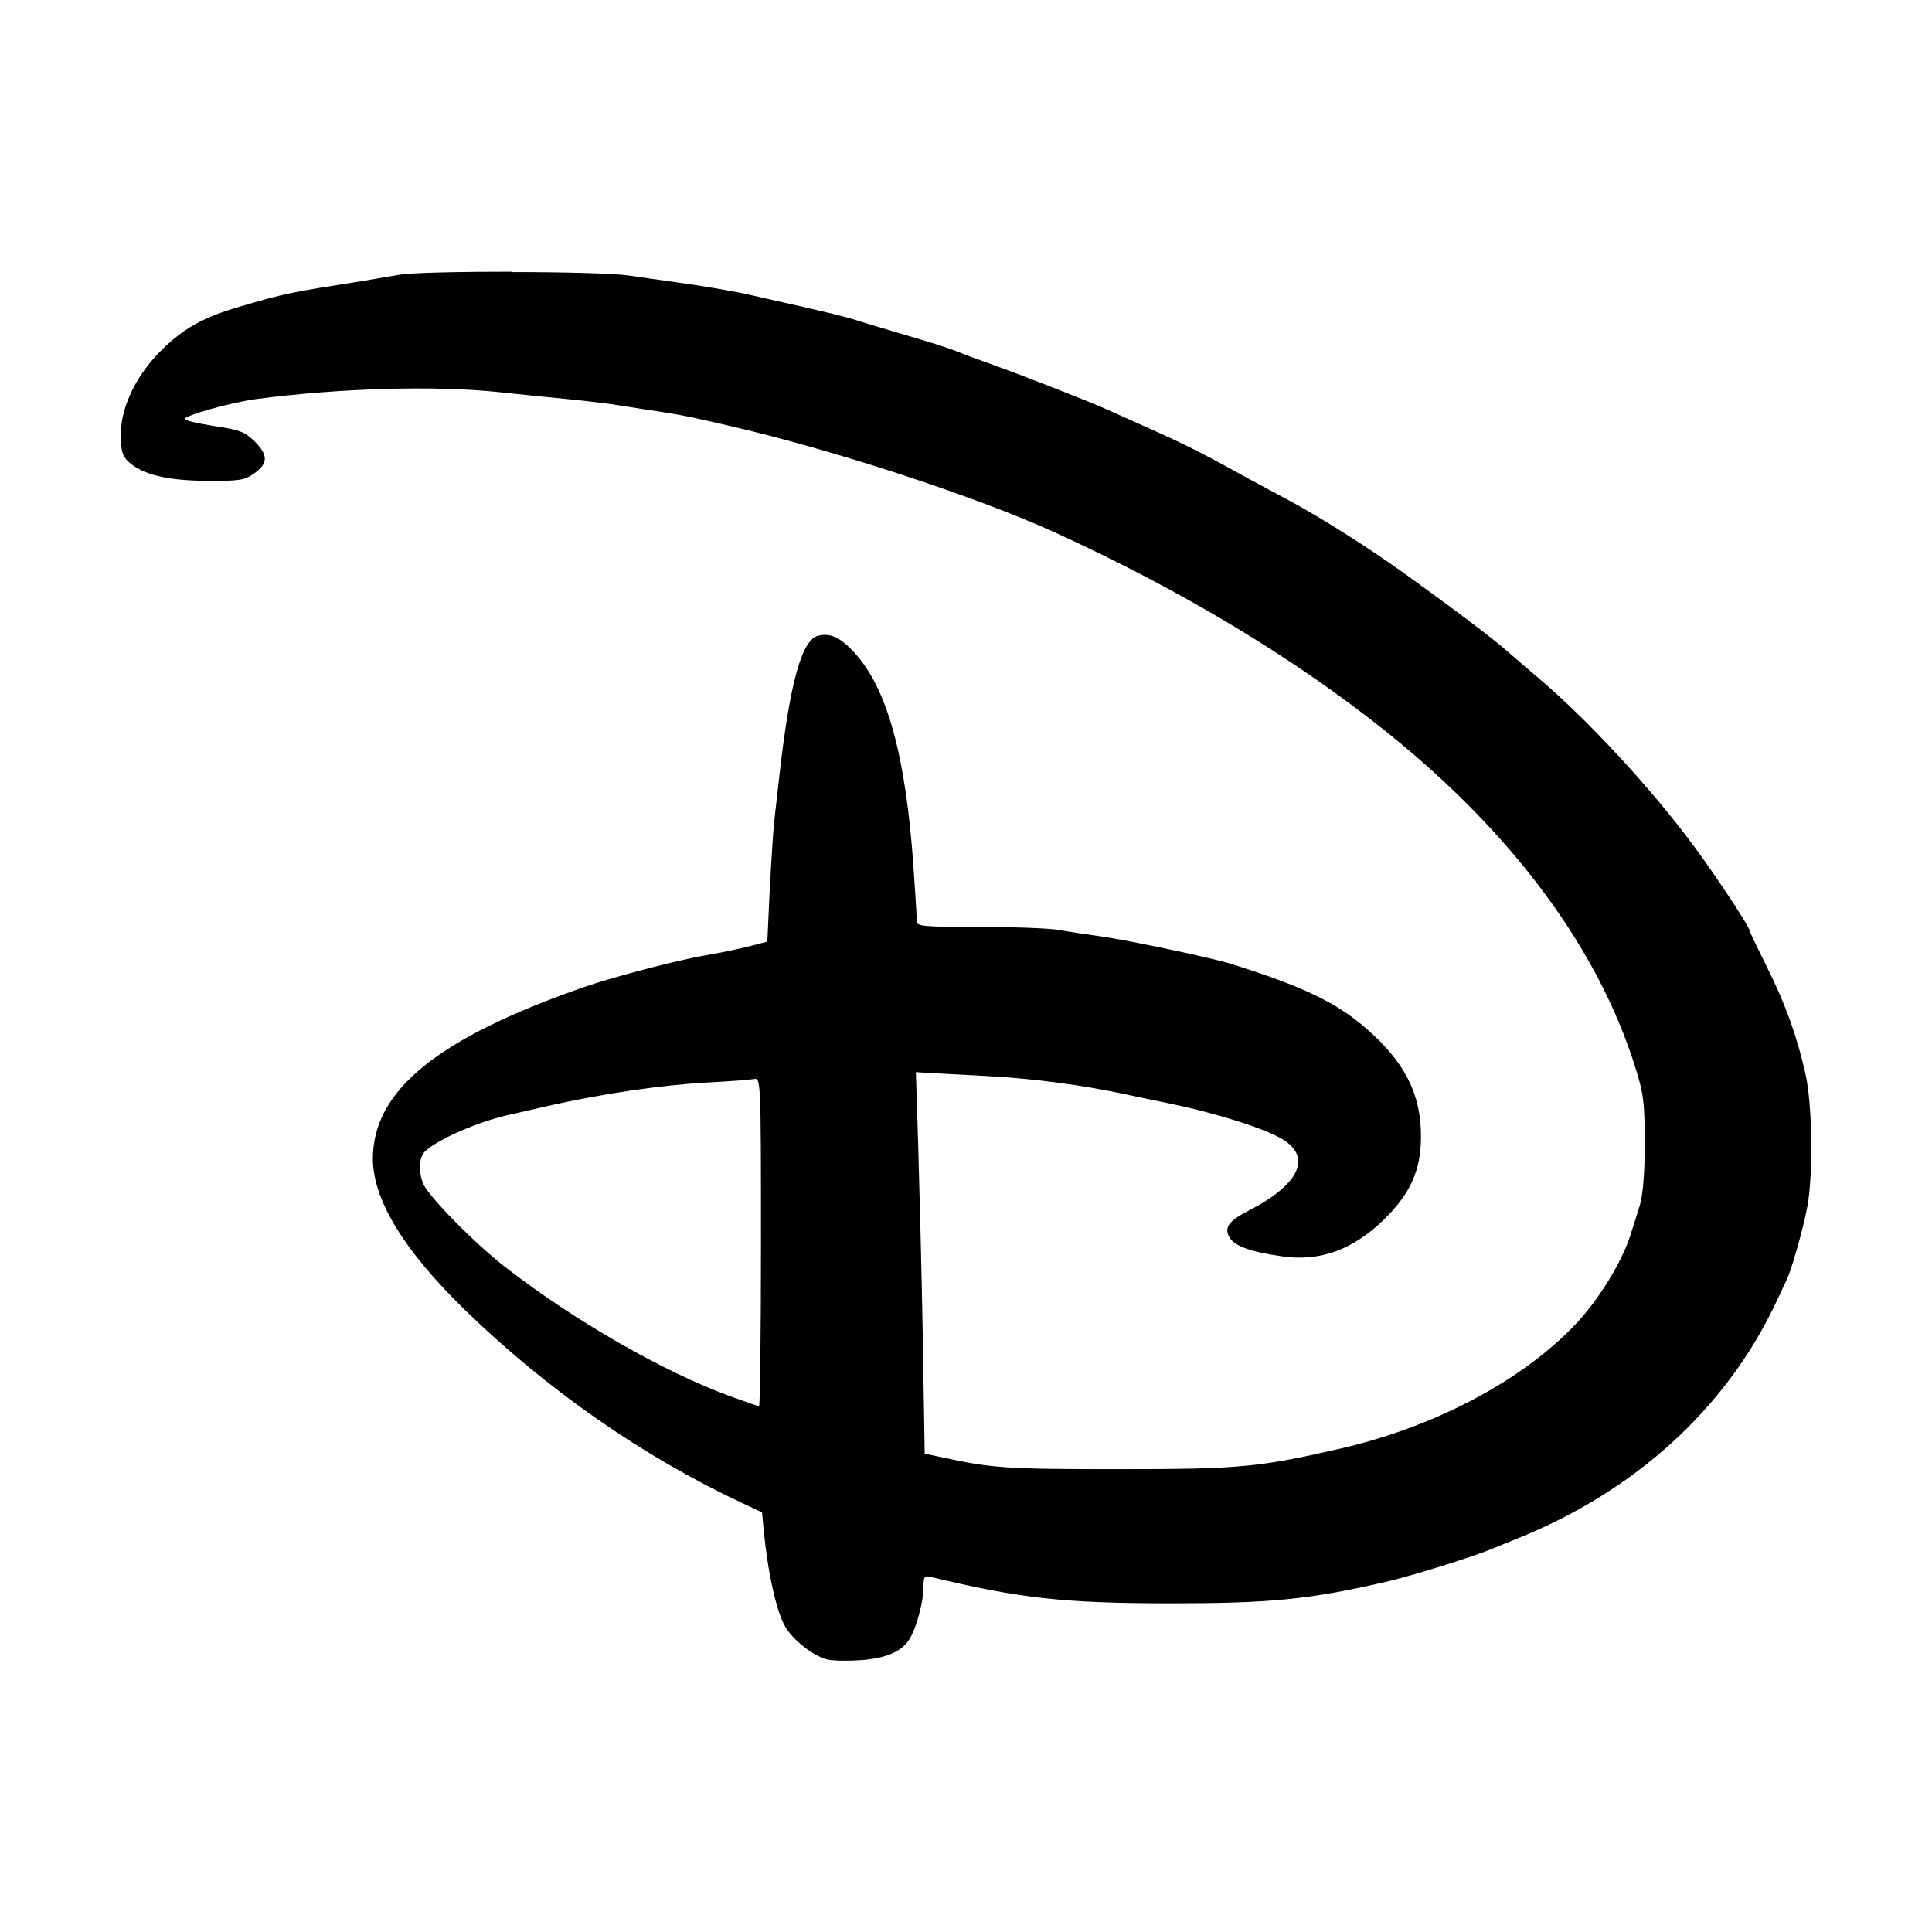
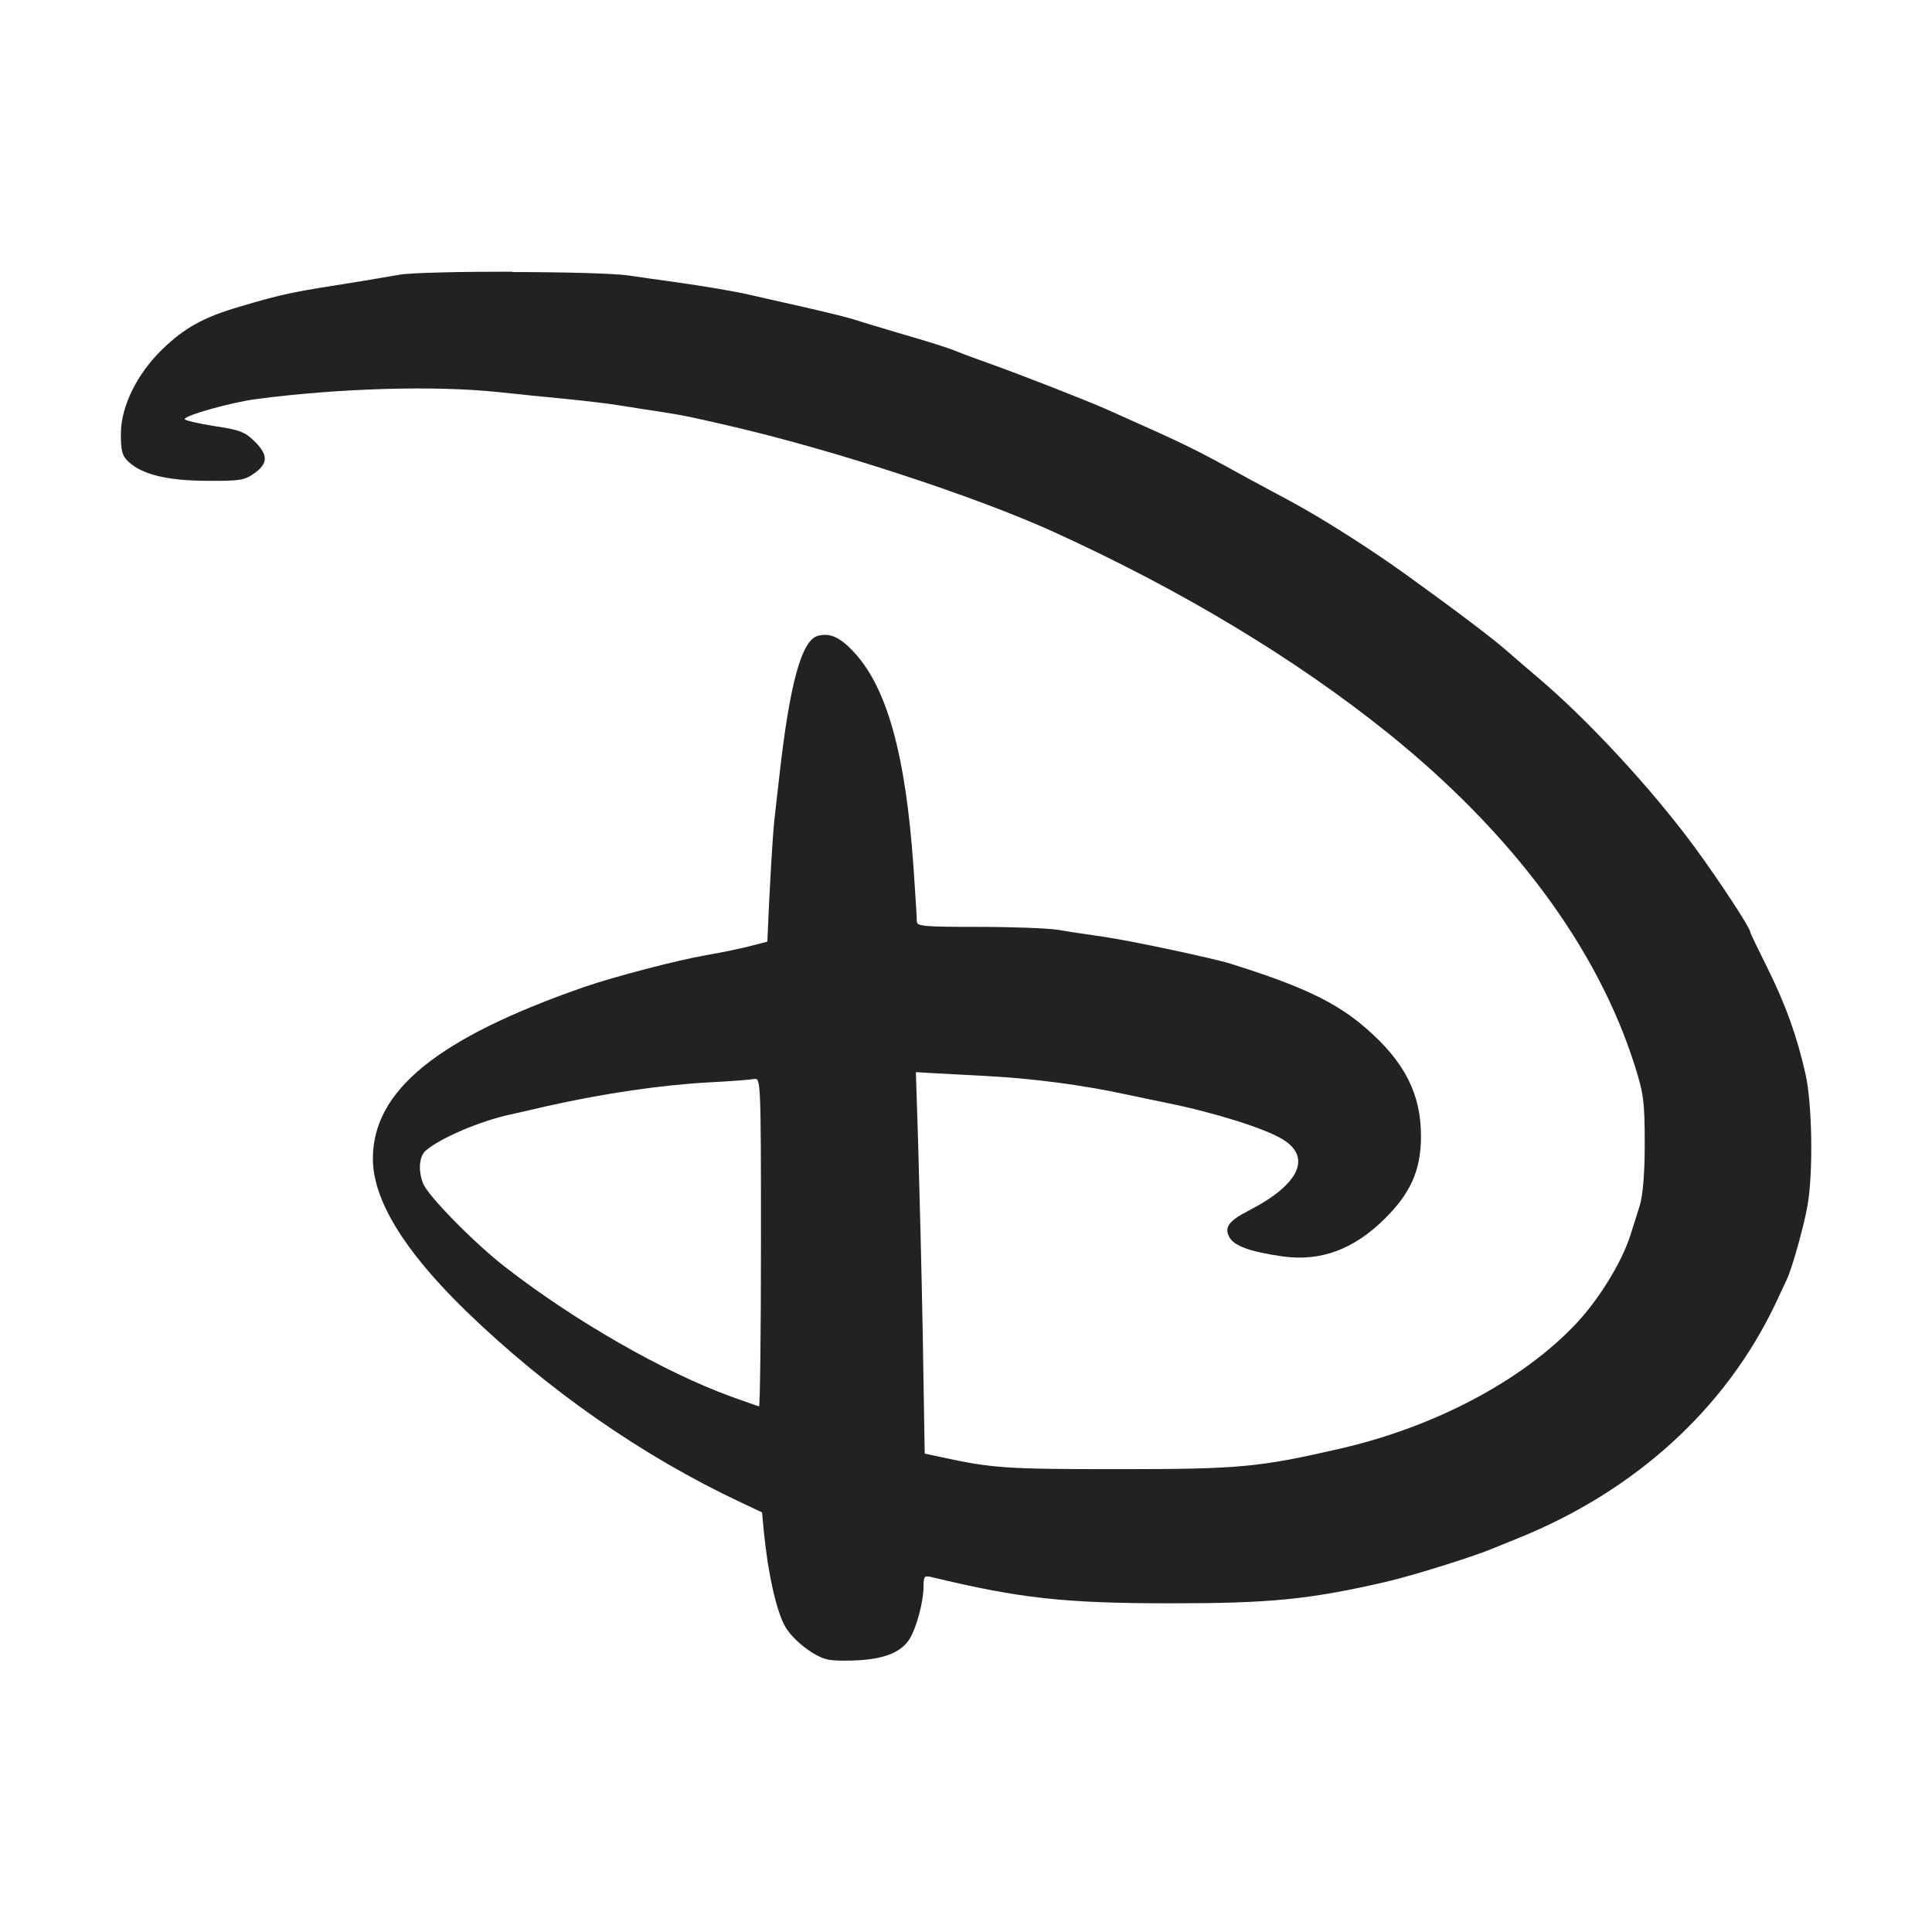
<svg xmlns="http://www.w3.org/2000/svg" id="svg331" version="1.1" viewBox="0 0 16 16">
-   <path id="path298" d="m4.242 2.25c-0.419-3.64e-4 -0.833 0.008-0.932 0.025-0.084 0.014-0.227 0.039-0.319 0.054-0.577 0.091-0.624 0.098-1.011 0.212-0.296 0.087-0.455 0.176-0.638 0.354-0.208 0.202-0.341 0.472-0.341 0.698 0 0.143 0.011 0.182 0.063 0.231 0.113 0.105 0.316 0.156 0.648 0.158 0.277 0.002 0.314-0.005 0.395-0.063 0.114-0.081 0.115-0.152 0-0.265-0.079-0.078-0.123-0.094-0.335-0.126-0.134-0.021-0.243-0.047-0.243-0.057 0-0.031 0.39-0.14 0.6-0.167 0.691-0.09 1.475-0.112 1.997-0.057 0.141 0.015 0.394 0.041 0.562 0.057 0.168 0.016 0.369 0.041 0.446 0.054 0.077 0.013 0.233 0.036 0.348 0.054 0.198 0.031 0.258 0.045 0.556 0.114 0.849 0.195 2.032 0.581 2.686 0.878 1.059 0.482 2.001 1.049 2.768 1.665 1.035 0.832 1.738 1.781 2.047 2.758 0.071 0.225 0.082 0.291 0.082 0.641 1.61e-4 0.255-0.016 0.433-0.041 0.515-0.021 0.069-0.057 0.181-0.079 0.25-0.071 0.222-0.262 0.533-0.455 0.736-0.443 0.466-1.162 0.847-1.943 1.027-0.68 0.156-0.833 0.171-1.852 0.171-0.924 0-1.035-0.008-1.463-0.101l-0.13-0.028-0.016-0.979c-0.01-0.538-0.028-1.249-0.038-1.58l-0.019-0.6 0.152 0.009c0.083 0.005 0.268 0.014 0.414 0.022 0.403 0.021 0.801 0.073 1.182 0.155 0.061 0.013 0.212 0.045 0.335 0.07 0.399 0.081 0.808 0.211 0.954 0.3 0.245 0.15 0.137 0.376-0.281 0.591-0.163 0.083-0.204 0.138-0.161 0.218 0.039 0.074 0.173 0.123 0.442 0.161 0.311 0.044 0.585-0.056 0.84-0.306 0.221-0.217 0.306-0.41 0.306-0.689 0-0.351-0.135-0.616-0.455-0.894-0.247-0.215-0.528-0.349-1.119-0.534-0.149-0.047-0.827-0.191-1.055-0.224-0.122-0.018-0.29-0.042-0.373-0.057-0.083-0.014-0.383-0.025-0.664-0.025-0.45 0-0.509-0.005-0.509-0.044 0-0.025-0.012-0.228-0.028-0.452-0.064-0.921-0.216-1.478-0.49-1.776-0.114-0.124-0.198-0.165-0.3-0.139-0.136 0.034-0.235 0.393-0.322 1.172-0.015 0.138-0.035 0.302-0.041 0.363-0.012 0.106-0.039 0.562-0.051 0.859l-0.006 0.139-0.123 0.032c-0.069 0.019-0.246 0.057-0.392 0.082-0.224 0.038-0.757 0.177-1.002 0.262-1.219 0.424-1.75 0.859-1.75 1.422 0 0.34 0.258 0.762 0.768 1.258 0.676 0.656 1.464 1.205 2.281 1.589l0.174 0.082 0.013 0.142c0.035 0.362 0.106 0.679 0.18 0.806 0.065 0.111 0.232 0.241 0.344 0.269 0.051 0.013 0.18 0.014 0.288 0.006 0.206-0.016 0.334-0.072 0.398-0.177 0.057-0.093 0.113-0.307 0.114-0.423 3.236e-4 -0.095 0.007-0.101 0.063-0.088 0.736 0.177 1.097 0.217 1.968 0.218 0.838 5.5e-4 1.161-0.031 1.795-0.177 0.224-0.051 0.744-0.215 0.891-0.278 0.031-0.013 0.124-0.051 0.209-0.085 0.966-0.39 1.713-1.069 2.126-1.934 0.044-0.092 0.087-0.186 0.098-0.209 0.041-0.085 0.14-0.435 0.171-0.61 0.048-0.273 0.039-0.842-0.016-1.087-0.069-0.311-0.165-0.579-0.319-0.888-0.076-0.152-0.139-0.283-0.139-0.291 0-0.034-0.255-0.423-0.464-0.708-0.358-0.485-0.888-1.057-1.302-1.406-0.076-0.064-0.187-0.16-0.25-0.215-0.116-0.102-0.406-0.322-0.822-0.622-0.294-0.213-0.699-0.471-0.973-0.619-0.115-0.062-0.266-0.142-0.335-0.18-0.469-0.258-0.49-0.27-1.182-0.578-0.149-0.067-0.701-0.283-0.961-0.376-0.115-0.041-0.235-0.085-0.265-0.098-0.093-0.038-0.21-0.075-0.515-0.164-0.161-0.047-0.33-0.099-0.376-0.114-0.046-0.014-0.225-0.058-0.401-0.098-0.176-0.04-0.372-0.083-0.433-0.098-0.123-0.029-0.375-0.072-0.654-0.111-0.099-0.014-0.261-0.036-0.36-0.051-0.118-0.017-0.542-0.028-0.961-0.028zm2.003 6.686c0.055-0.011 0.057 0.005 0.057 1.352 0 0.749-0.008 1.36-0.016 1.359-0.008-0.002-0.113-0.038-0.234-0.082-0.552-0.201-1.293-0.625-1.867-1.071-0.259-0.201-0.643-0.592-0.682-0.695-0.041-0.108-0.032-0.221 0.022-0.269 0.116-0.103 0.45-0.246 0.701-0.3 0.054-0.011 0.192-0.044 0.306-0.07 0.468-0.105 0.947-0.175 1.337-0.196 0.176-0.009 0.345-0.022 0.376-0.028z" stroke-width="1.618" />
+   <path fill="#222222" id="path298" d="m4.242 2.25c-0.419-3.64e-4 -0.833 0.008-0.932 0.025-0.084 0.014-0.227 0.039-0.319 0.054-0.577 0.091-0.624 0.098-1.011 0.212-0.296 0.087-0.455 0.176-0.638 0.354-0.208 0.202-0.341 0.472-0.341 0.698 0 0.143 0.011 0.182 0.063 0.231 0.113 0.105 0.316 0.156 0.648 0.158 0.277 0.002 0.314-0.005 0.395-0.063 0.114-0.081 0.115-0.152 0-0.265-0.079-0.078-0.123-0.094-0.335-0.126-0.134-0.021-0.243-0.047-0.243-0.057 0-0.031 0.39-0.14 0.6-0.167 0.691-0.09 1.475-0.112 1.997-0.057 0.141 0.015 0.394 0.041 0.562 0.057 0.168 0.016 0.369 0.041 0.446 0.054 0.077 0.013 0.233 0.036 0.348 0.054 0.198 0.031 0.258 0.045 0.556 0.114 0.849 0.195 2.032 0.581 2.686 0.878 1.059 0.482 2.001 1.049 2.768 1.665 1.035 0.832 1.738 1.781 2.047 2.758 0.071 0.225 0.082 0.291 0.082 0.641 1.61e-4 0.255-0.016 0.433-0.041 0.515-0.021 0.069-0.057 0.181-0.079 0.25-0.071 0.222-0.262 0.533-0.455 0.736-0.443 0.466-1.162 0.847-1.943 1.027-0.68 0.156-0.833 0.171-1.852 0.171-0.924 0-1.035-0.008-1.463-0.101l-0.13-0.028-0.016-0.979c-0.01-0.538-0.028-1.249-0.038-1.58l-0.019-0.6 0.152 0.009c0.083 0.005 0.268 0.014 0.414 0.022 0.403 0.021 0.801 0.073 1.182 0.155 0.061 0.013 0.212 0.045 0.335 0.07 0.399 0.081 0.808 0.211 0.954 0.3 0.245 0.15 0.137 0.376-0.281 0.591-0.163 0.083-0.204 0.138-0.161 0.218 0.039 0.074 0.173 0.123 0.442 0.161 0.311 0.044 0.585-0.056 0.84-0.306 0.221-0.217 0.306-0.41 0.306-0.689 0-0.351-0.135-0.616-0.455-0.894-0.247-0.215-0.528-0.349-1.119-0.534-0.149-0.047-0.827-0.191-1.055-0.224-0.122-0.018-0.29-0.042-0.373-0.057-0.083-0.014-0.383-0.025-0.664-0.025-0.45 0-0.509-0.005-0.509-0.044 0-0.025-0.012-0.228-0.028-0.452-0.064-0.921-0.216-1.478-0.49-1.776-0.114-0.124-0.198-0.165-0.3-0.139-0.136 0.034-0.235 0.393-0.322 1.172-0.015 0.138-0.035 0.302-0.041 0.363-0.012 0.106-0.039 0.562-0.051 0.859l-0.006 0.139-0.123 0.032c-0.069 0.019-0.246 0.057-0.392 0.082-0.224 0.038-0.757 0.177-1.002 0.262-1.219 0.424-1.75 0.859-1.75 1.422 0 0.34 0.258 0.762 0.768 1.258 0.676 0.656 1.464 1.205 2.281 1.589l0.174 0.082 0.013 0.142c0.035 0.362 0.106 0.679 0.18 0.806 0.065 0.111 0.232 0.241 0.344 0.269 0.051 0.013 0.18 0.014 0.288 0.006 0.206-0.016 0.334-0.072 0.398-0.177 0.057-0.093 0.113-0.307 0.114-0.423 3.236e-4 -0.095 0.007-0.101 0.063-0.088 0.736 0.177 1.097 0.217 1.968 0.218 0.838 5.5e-4 1.161-0.031 1.795-0.177 0.224-0.051 0.744-0.215 0.891-0.278 0.031-0.013 0.124-0.051 0.209-0.085 0.966-0.39 1.713-1.069 2.126-1.934 0.044-0.092 0.087-0.186 0.098-0.209 0.041-0.085 0.14-0.435 0.171-0.61 0.048-0.273 0.039-0.842-0.016-1.087-0.069-0.311-0.165-0.579-0.319-0.888-0.076-0.152-0.139-0.283-0.139-0.291 0-0.034-0.255-0.423-0.464-0.708-0.358-0.485-0.888-1.057-1.302-1.406-0.076-0.064-0.187-0.16-0.25-0.215-0.116-0.102-0.406-0.322-0.822-0.622-0.294-0.213-0.699-0.471-0.973-0.619-0.115-0.062-0.266-0.142-0.335-0.18-0.469-0.258-0.49-0.27-1.182-0.578-0.149-0.067-0.701-0.283-0.961-0.376-0.115-0.041-0.235-0.085-0.265-0.098-0.093-0.038-0.21-0.075-0.515-0.164-0.161-0.047-0.33-0.099-0.376-0.114-0.046-0.014-0.225-0.058-0.401-0.098-0.176-0.04-0.372-0.083-0.433-0.098-0.123-0.029-0.375-0.072-0.654-0.111-0.099-0.014-0.261-0.036-0.36-0.051-0.118-0.017-0.542-0.028-0.961-0.028zm2.003 6.686c0.055-0.011 0.057 0.005 0.057 1.352 0 0.749-0.008 1.36-0.016 1.359-0.008-0.002-0.113-0.038-0.234-0.082-0.552-0.201-1.293-0.625-1.867-1.071-0.259-0.201-0.643-0.592-0.682-0.695-0.041-0.108-0.032-0.221 0.022-0.269 0.116-0.103 0.45-0.246 0.701-0.3 0.054-0.011 0.192-0.044 0.306-0.07 0.468-0.105 0.947-0.175 1.337-0.196 0.176-0.009 0.345-0.022 0.376-0.028z" stroke-width="1.618" />
</svg>
